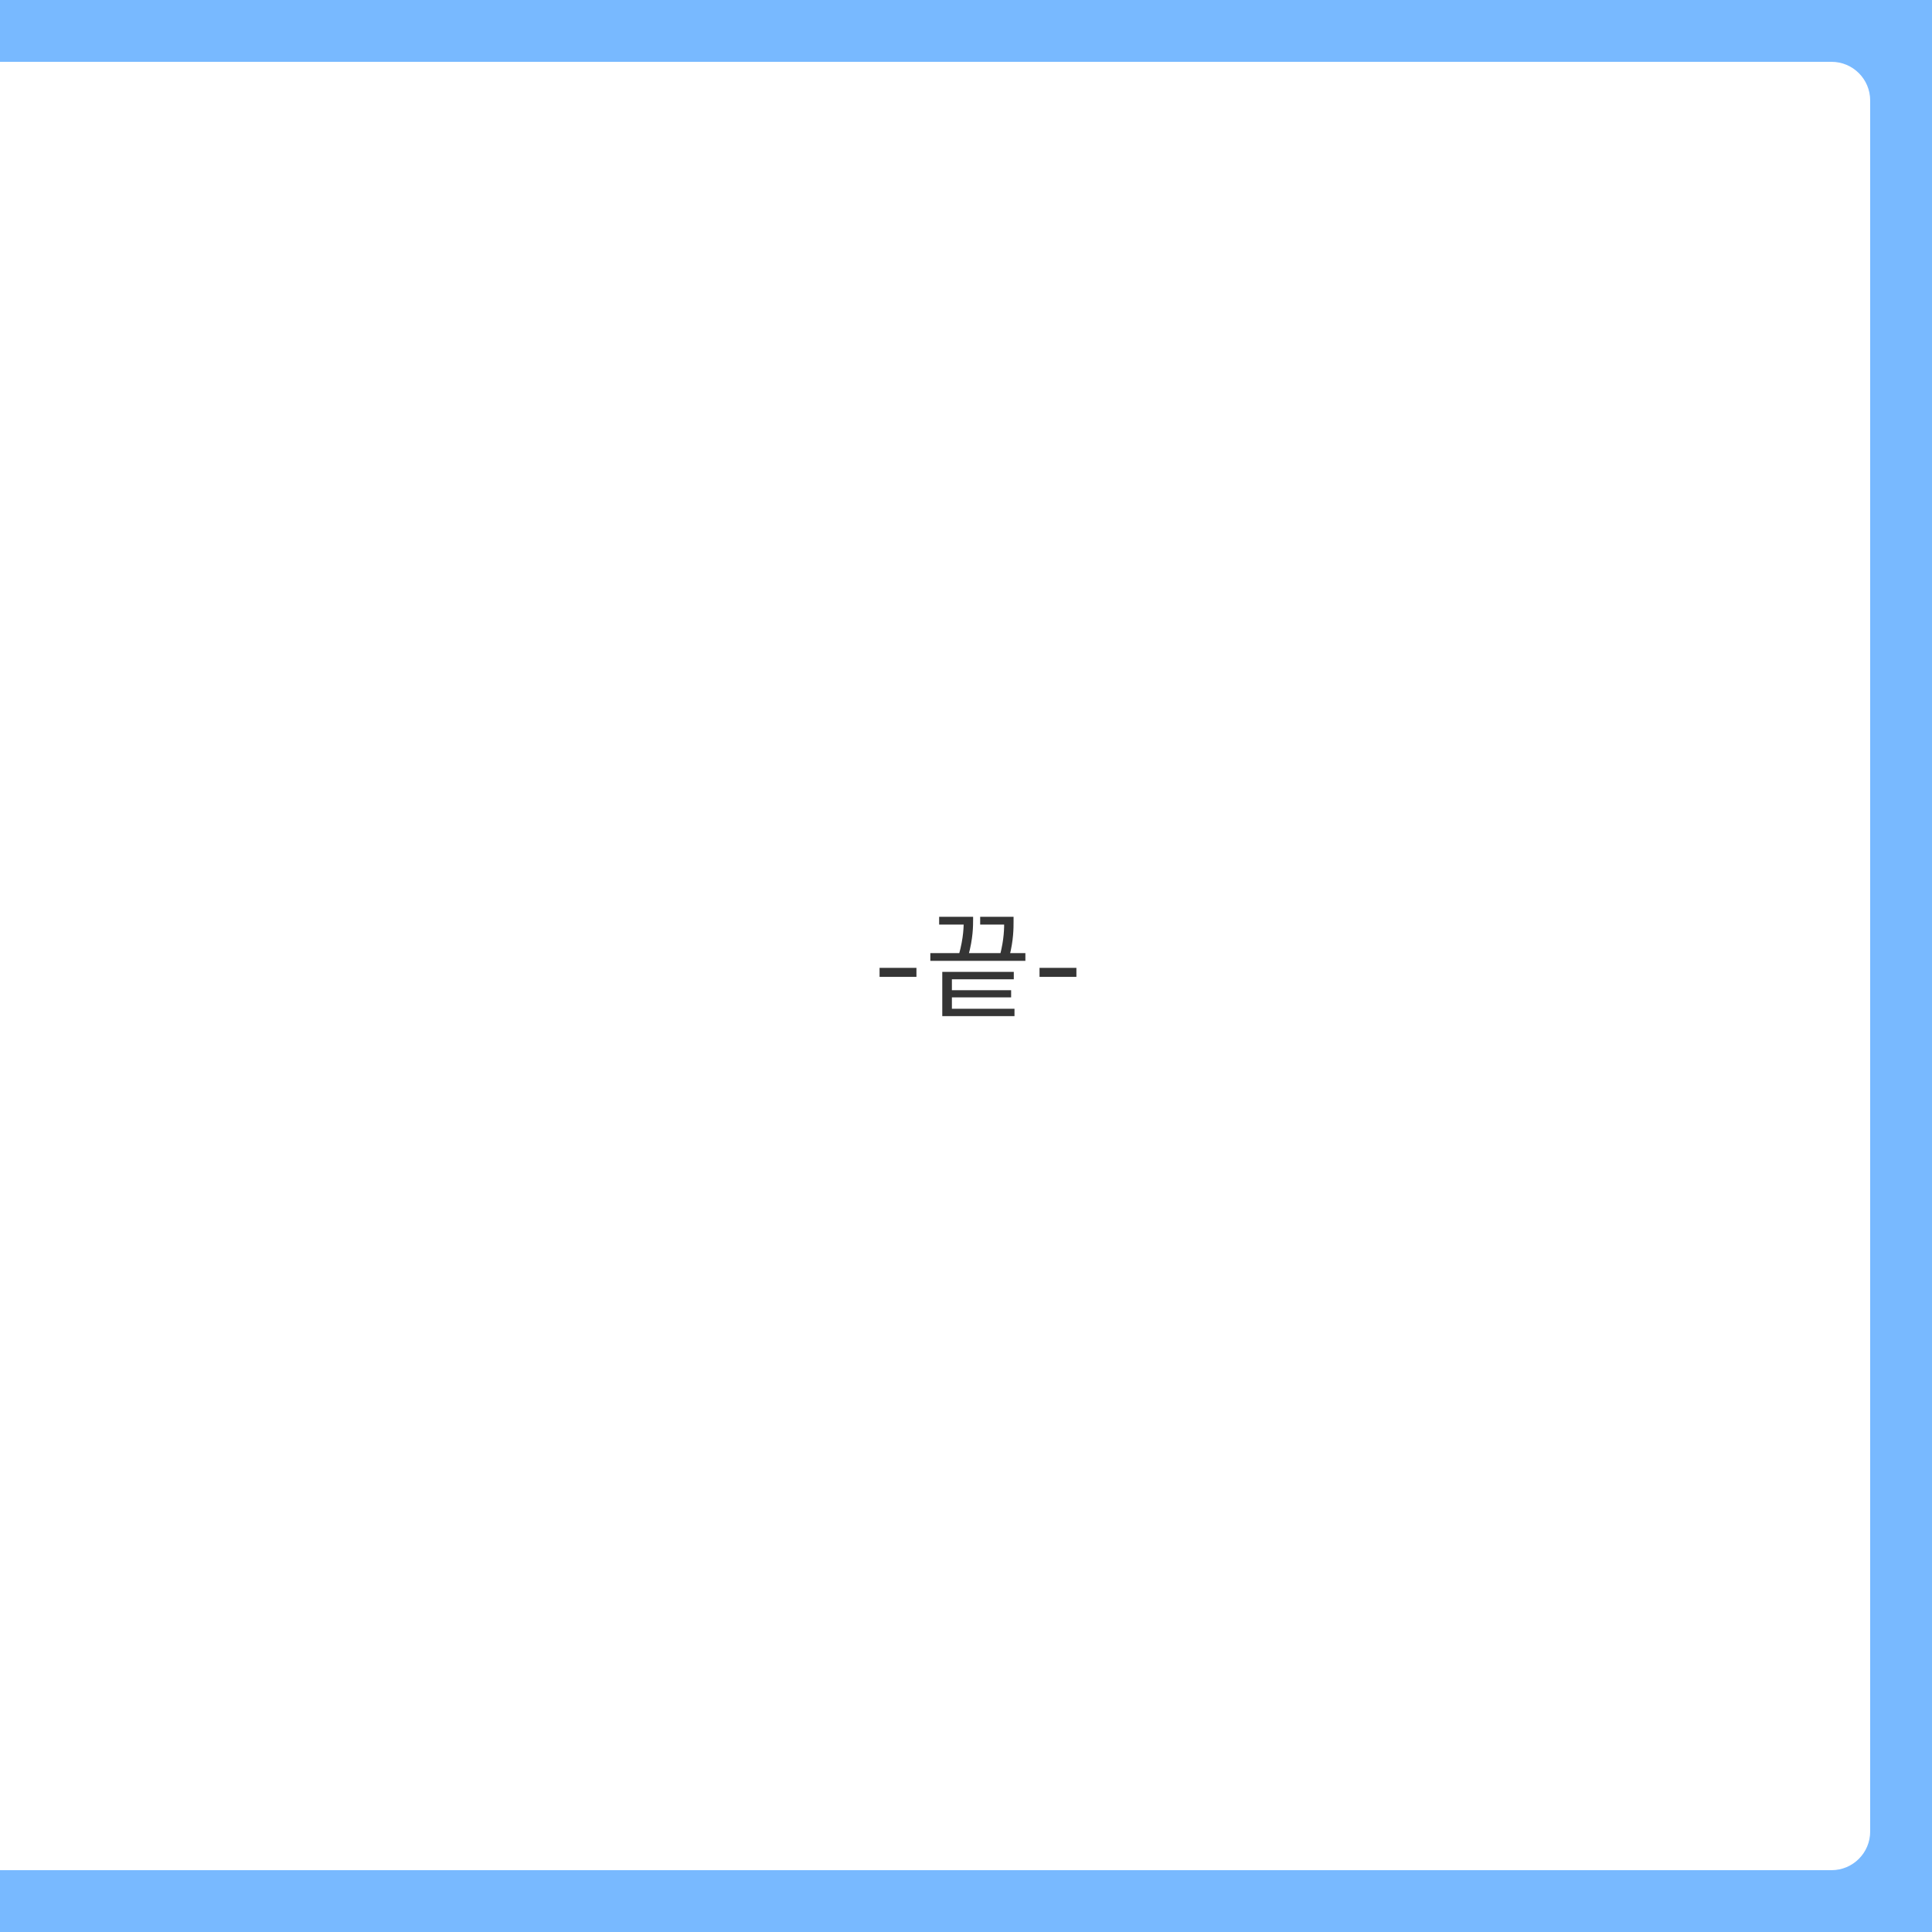
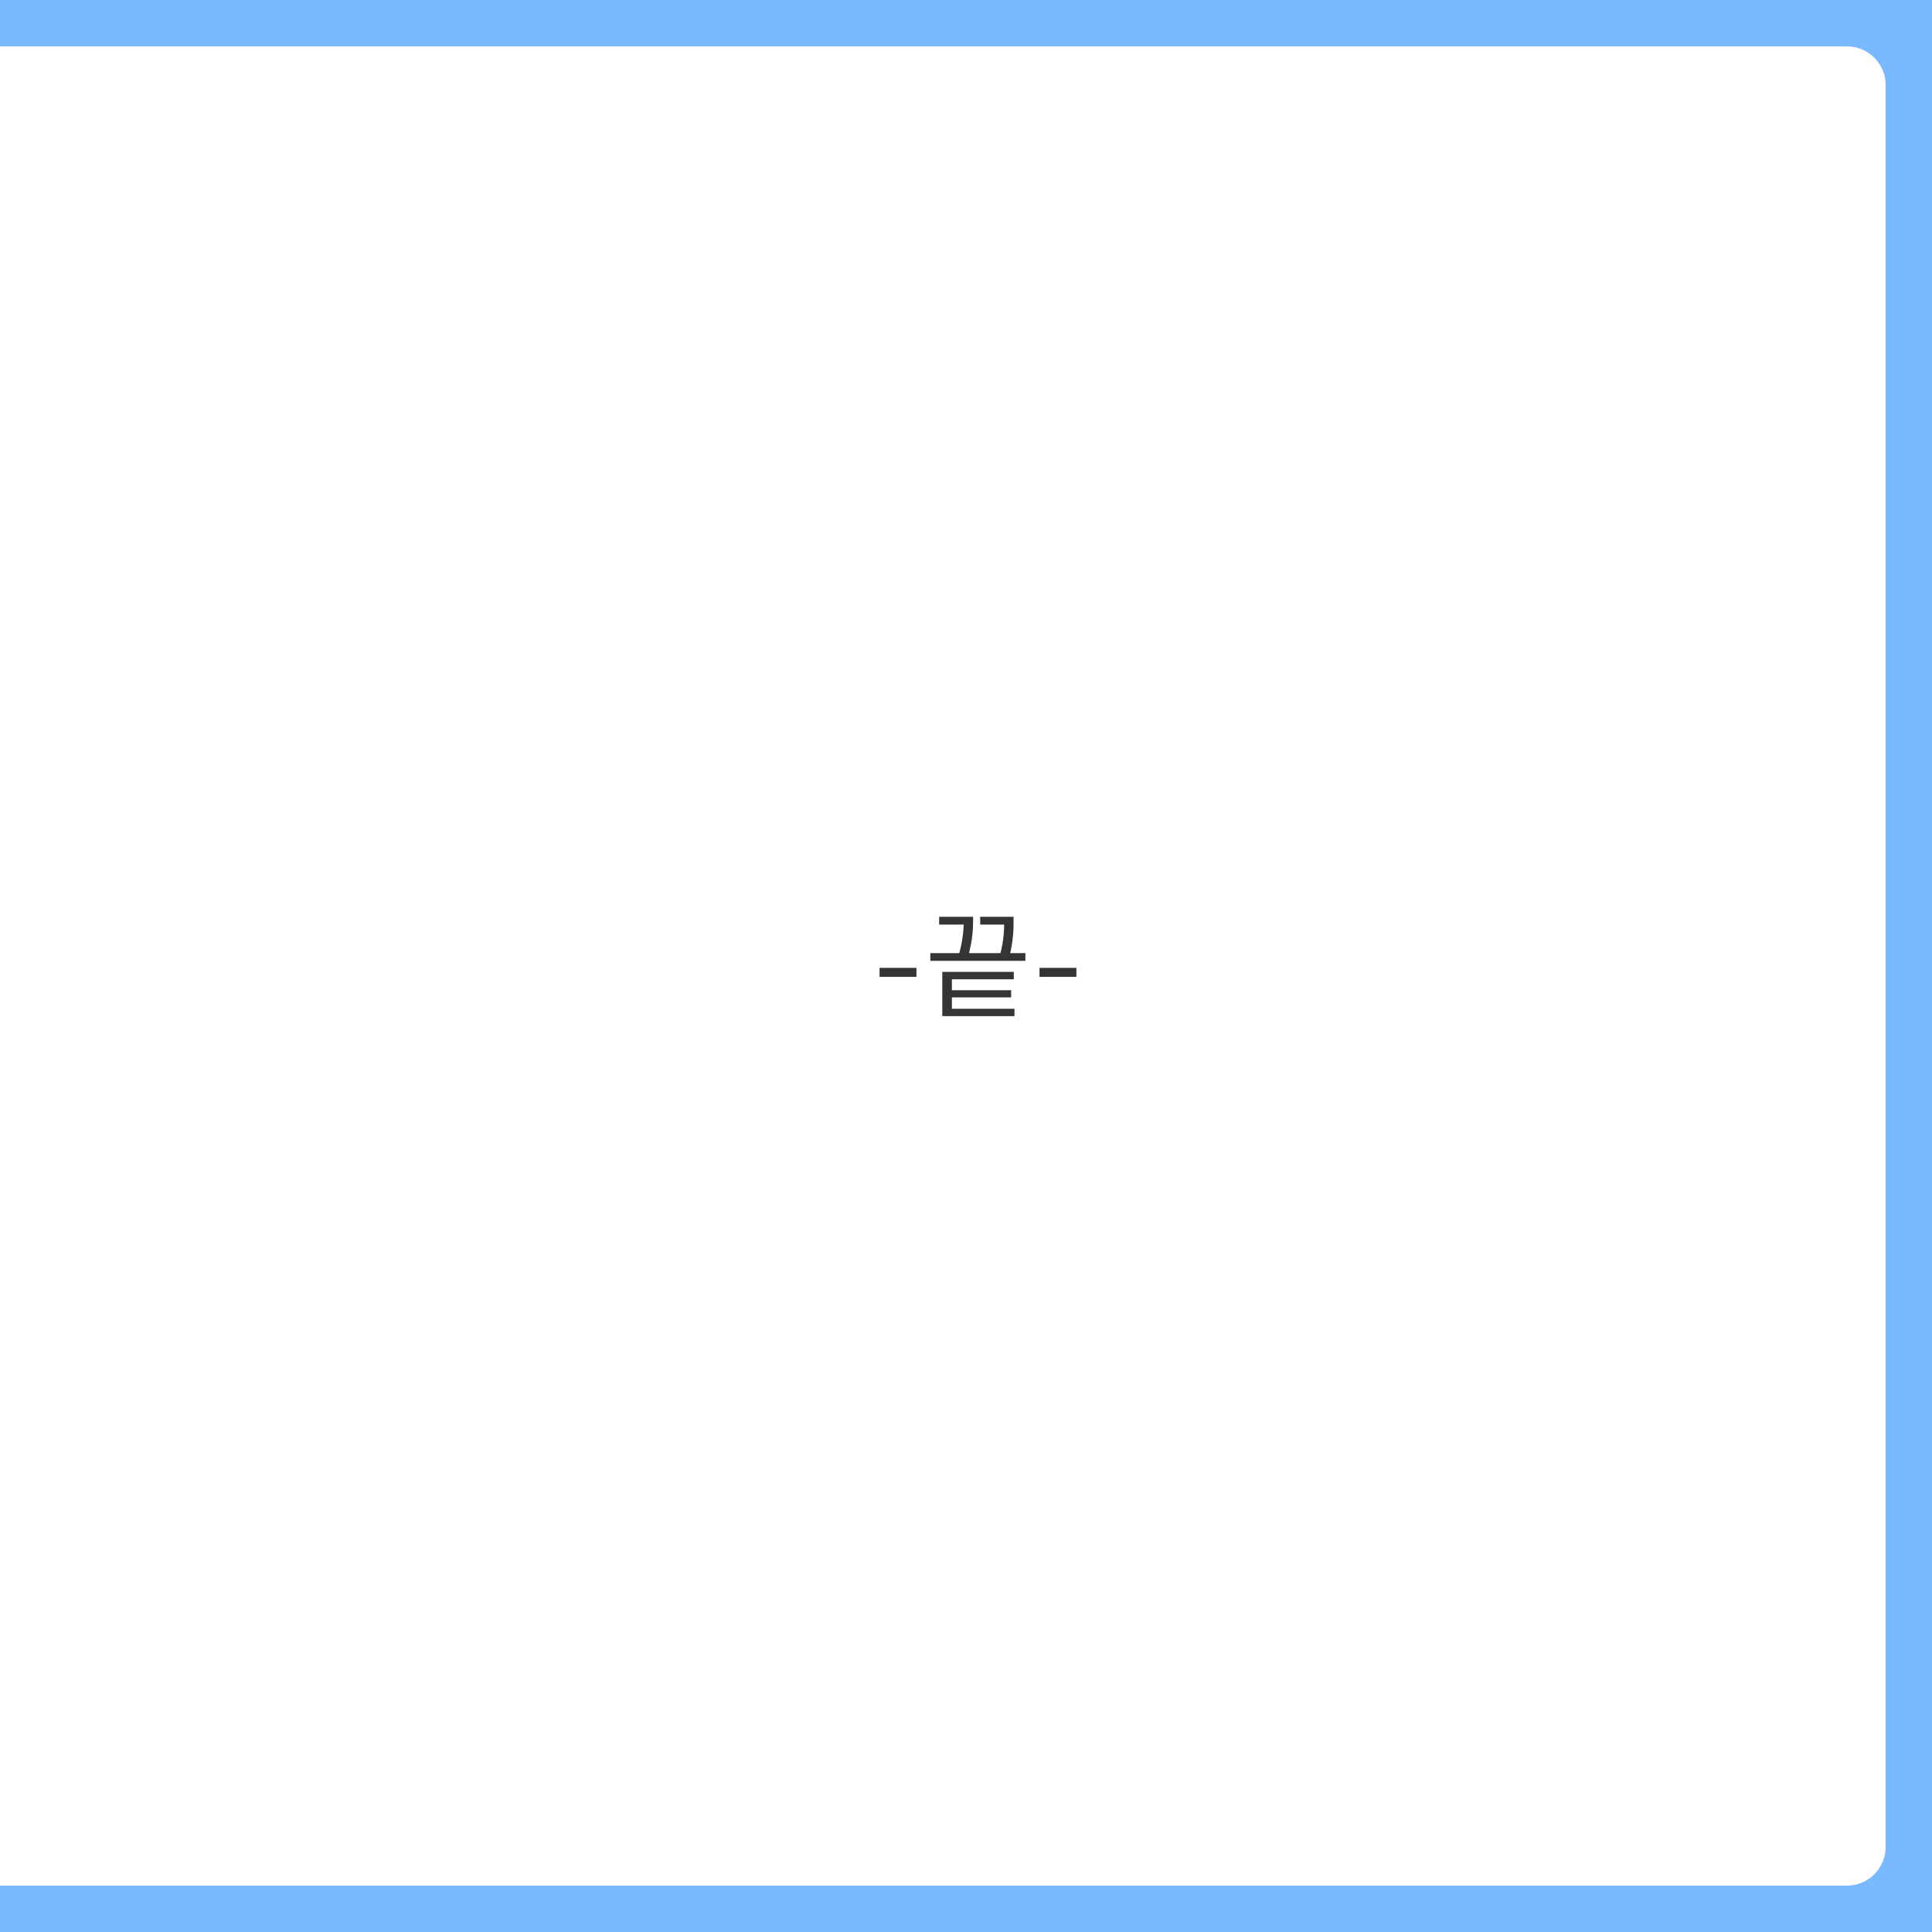
<svg xmlns="http://www.w3.org/2000/svg" width="1000" height="1000" viewBox="0 0 1000 1000" fill="none">
  <rect width="1000" height="1000" fill="#78B9FF" />
-   <path d="M0 32H948C959.046 32 968 40.954 968 52V948C968 959.046 959.046 968 948 968H0V32Z" fill="white" />
+   <path d="M0 24H956C967.046 24 976 32.954 976 44V956C976 967.046 967.046 976 956 976H0V24Z" fill="white" />
  <path d="M474.352 500.949V505.636H455.261V500.949H474.352ZM481.538 493.32H530.738V497.34H481.538V493.32ZM486.098 474.54H500.498V478.56H486.098V474.54ZM498.818 474.54H503.678V476.1C503.678 479.1 503.678 485.76 501.158 494.82L496.298 494.22C498.818 485.22 498.818 479.22 498.818 476.1V474.54ZM507.338 474.54H521.978V478.56H507.338V474.54ZM519.758 474.54H524.618V476.88C524.618 480.42 524.618 486.6 522.458 495.06L517.598 494.34C519.758 486.06 519.758 480.36 519.758 476.88V474.54ZM487.718 503.04H524.738V506.88H492.698V523.14H487.718V503.04ZM487.718 522.12H525.098V525.96H487.718V522.12ZM490.598 512.52H523.358V516.24H490.598V512.52ZM557.145 500.949V505.636H538.054V500.949H557.145Z" fill="#353535" />
</svg>
